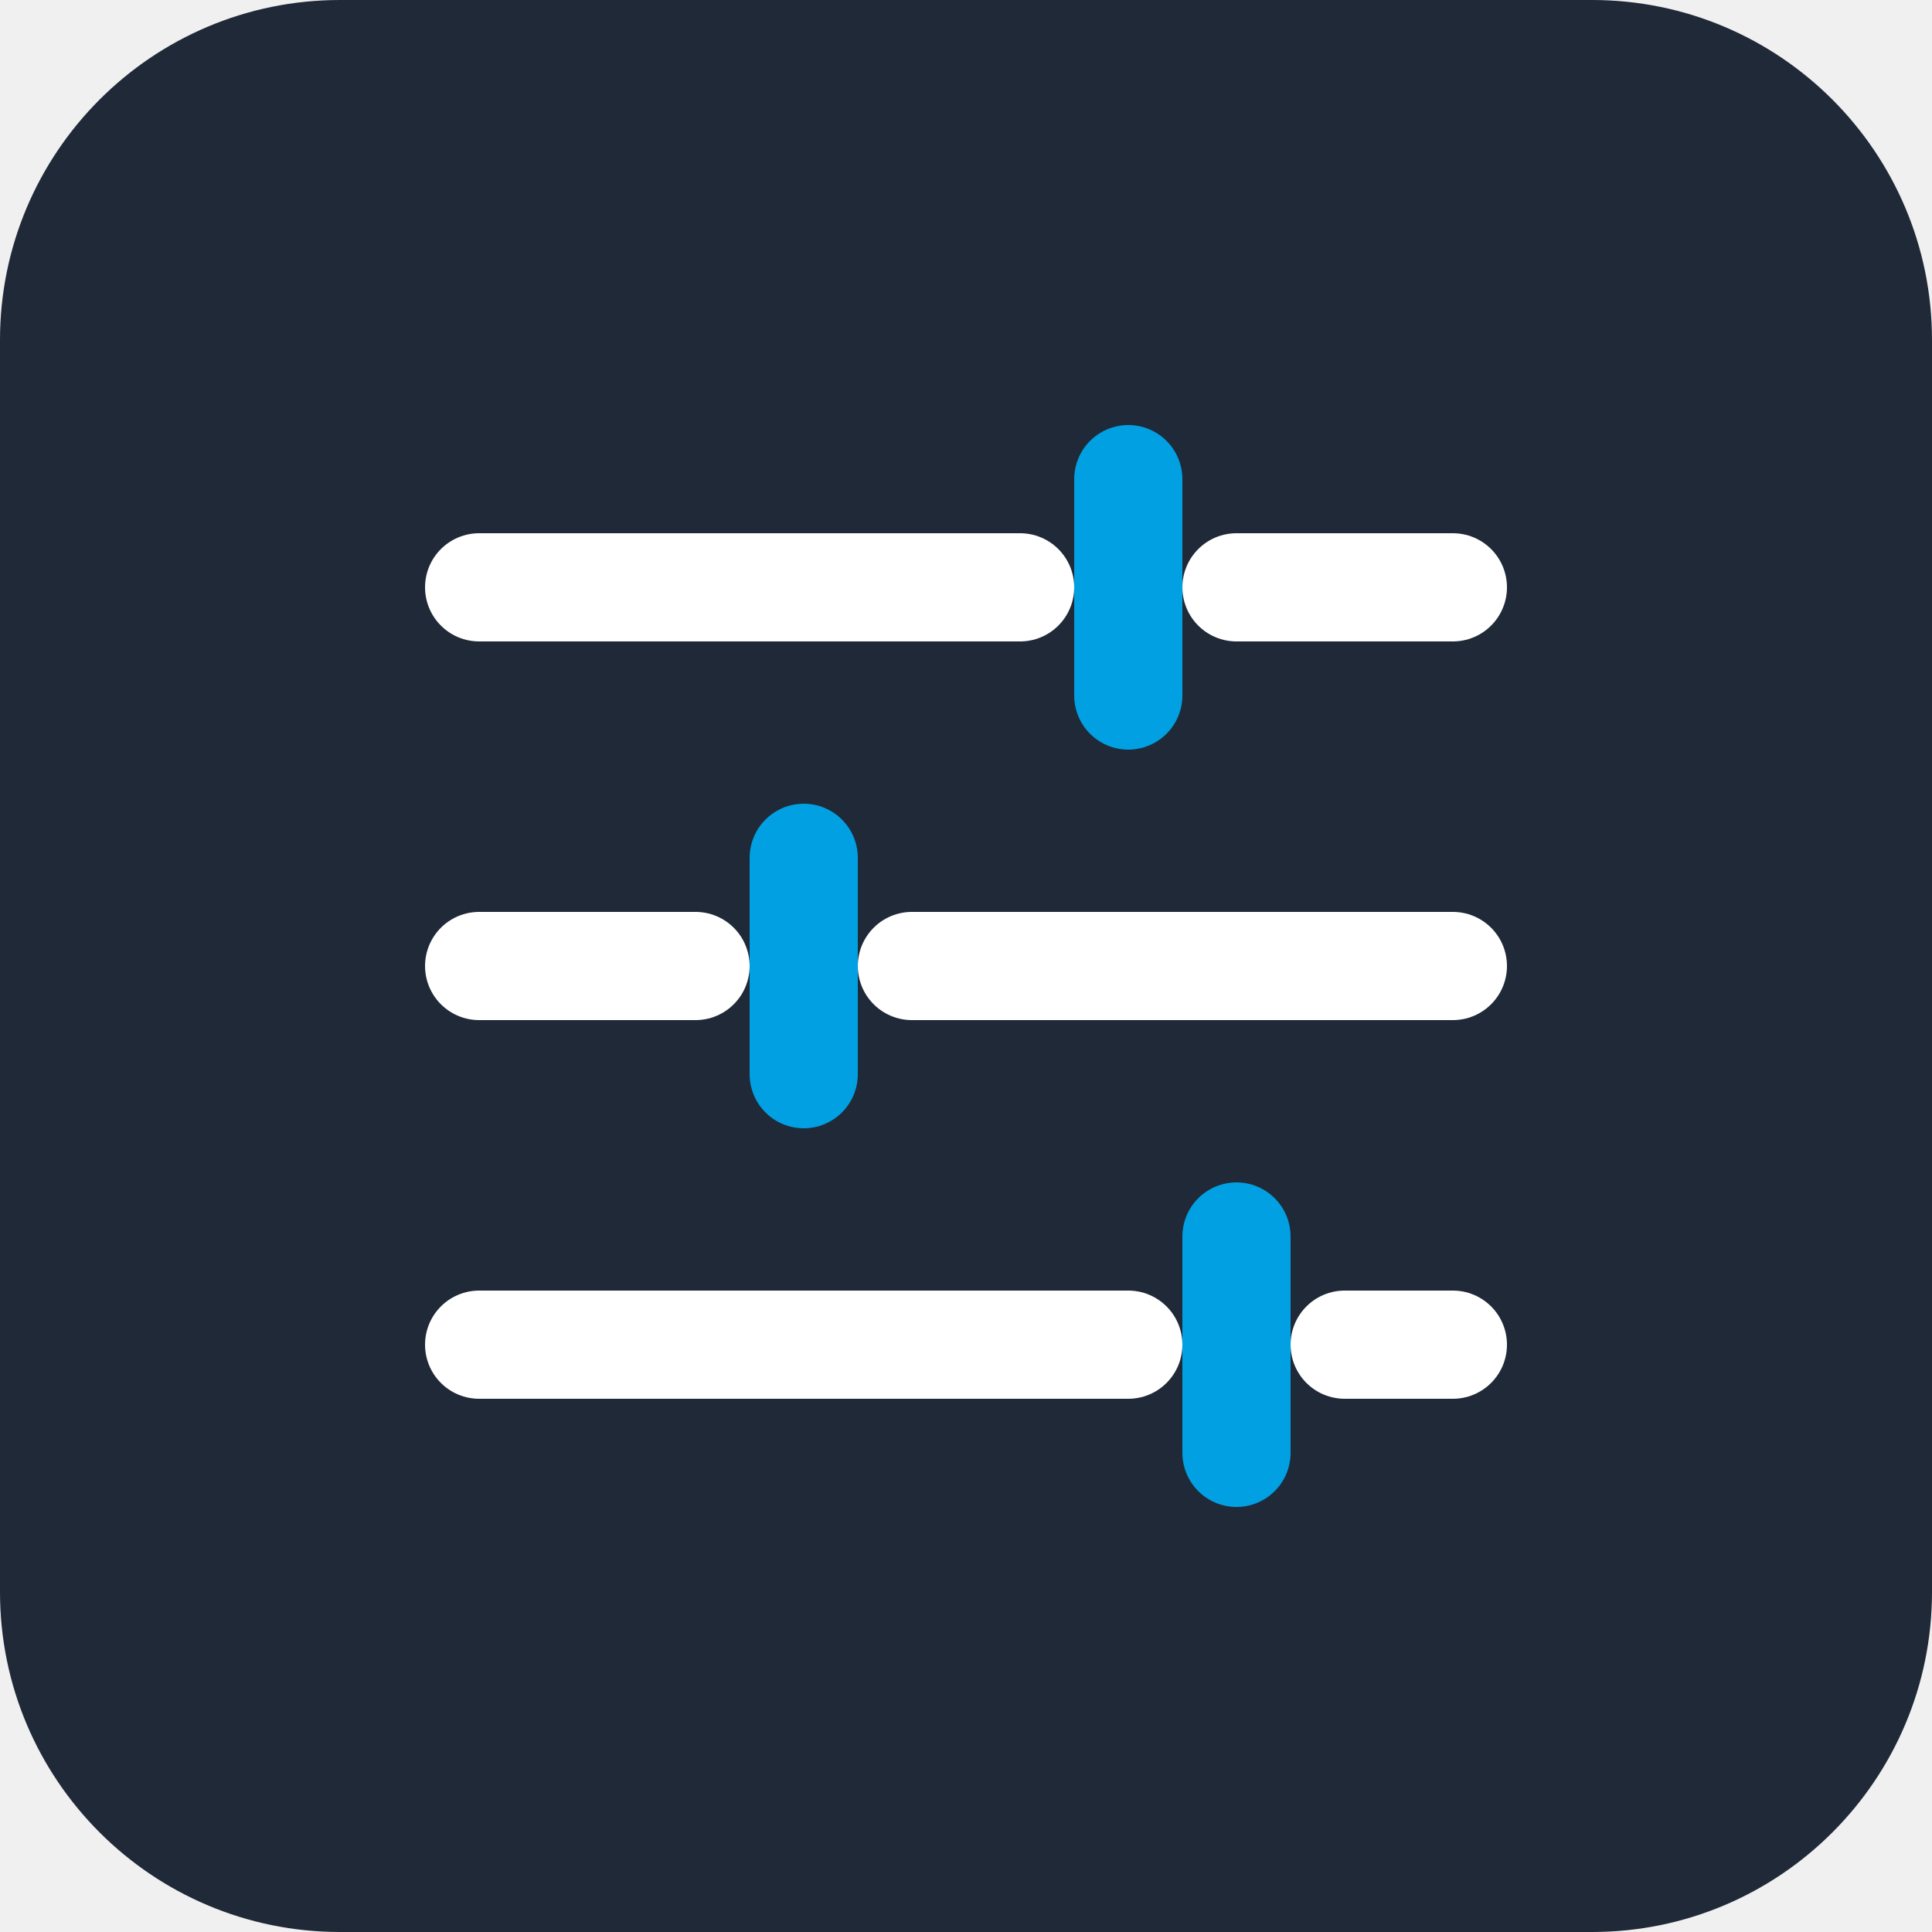
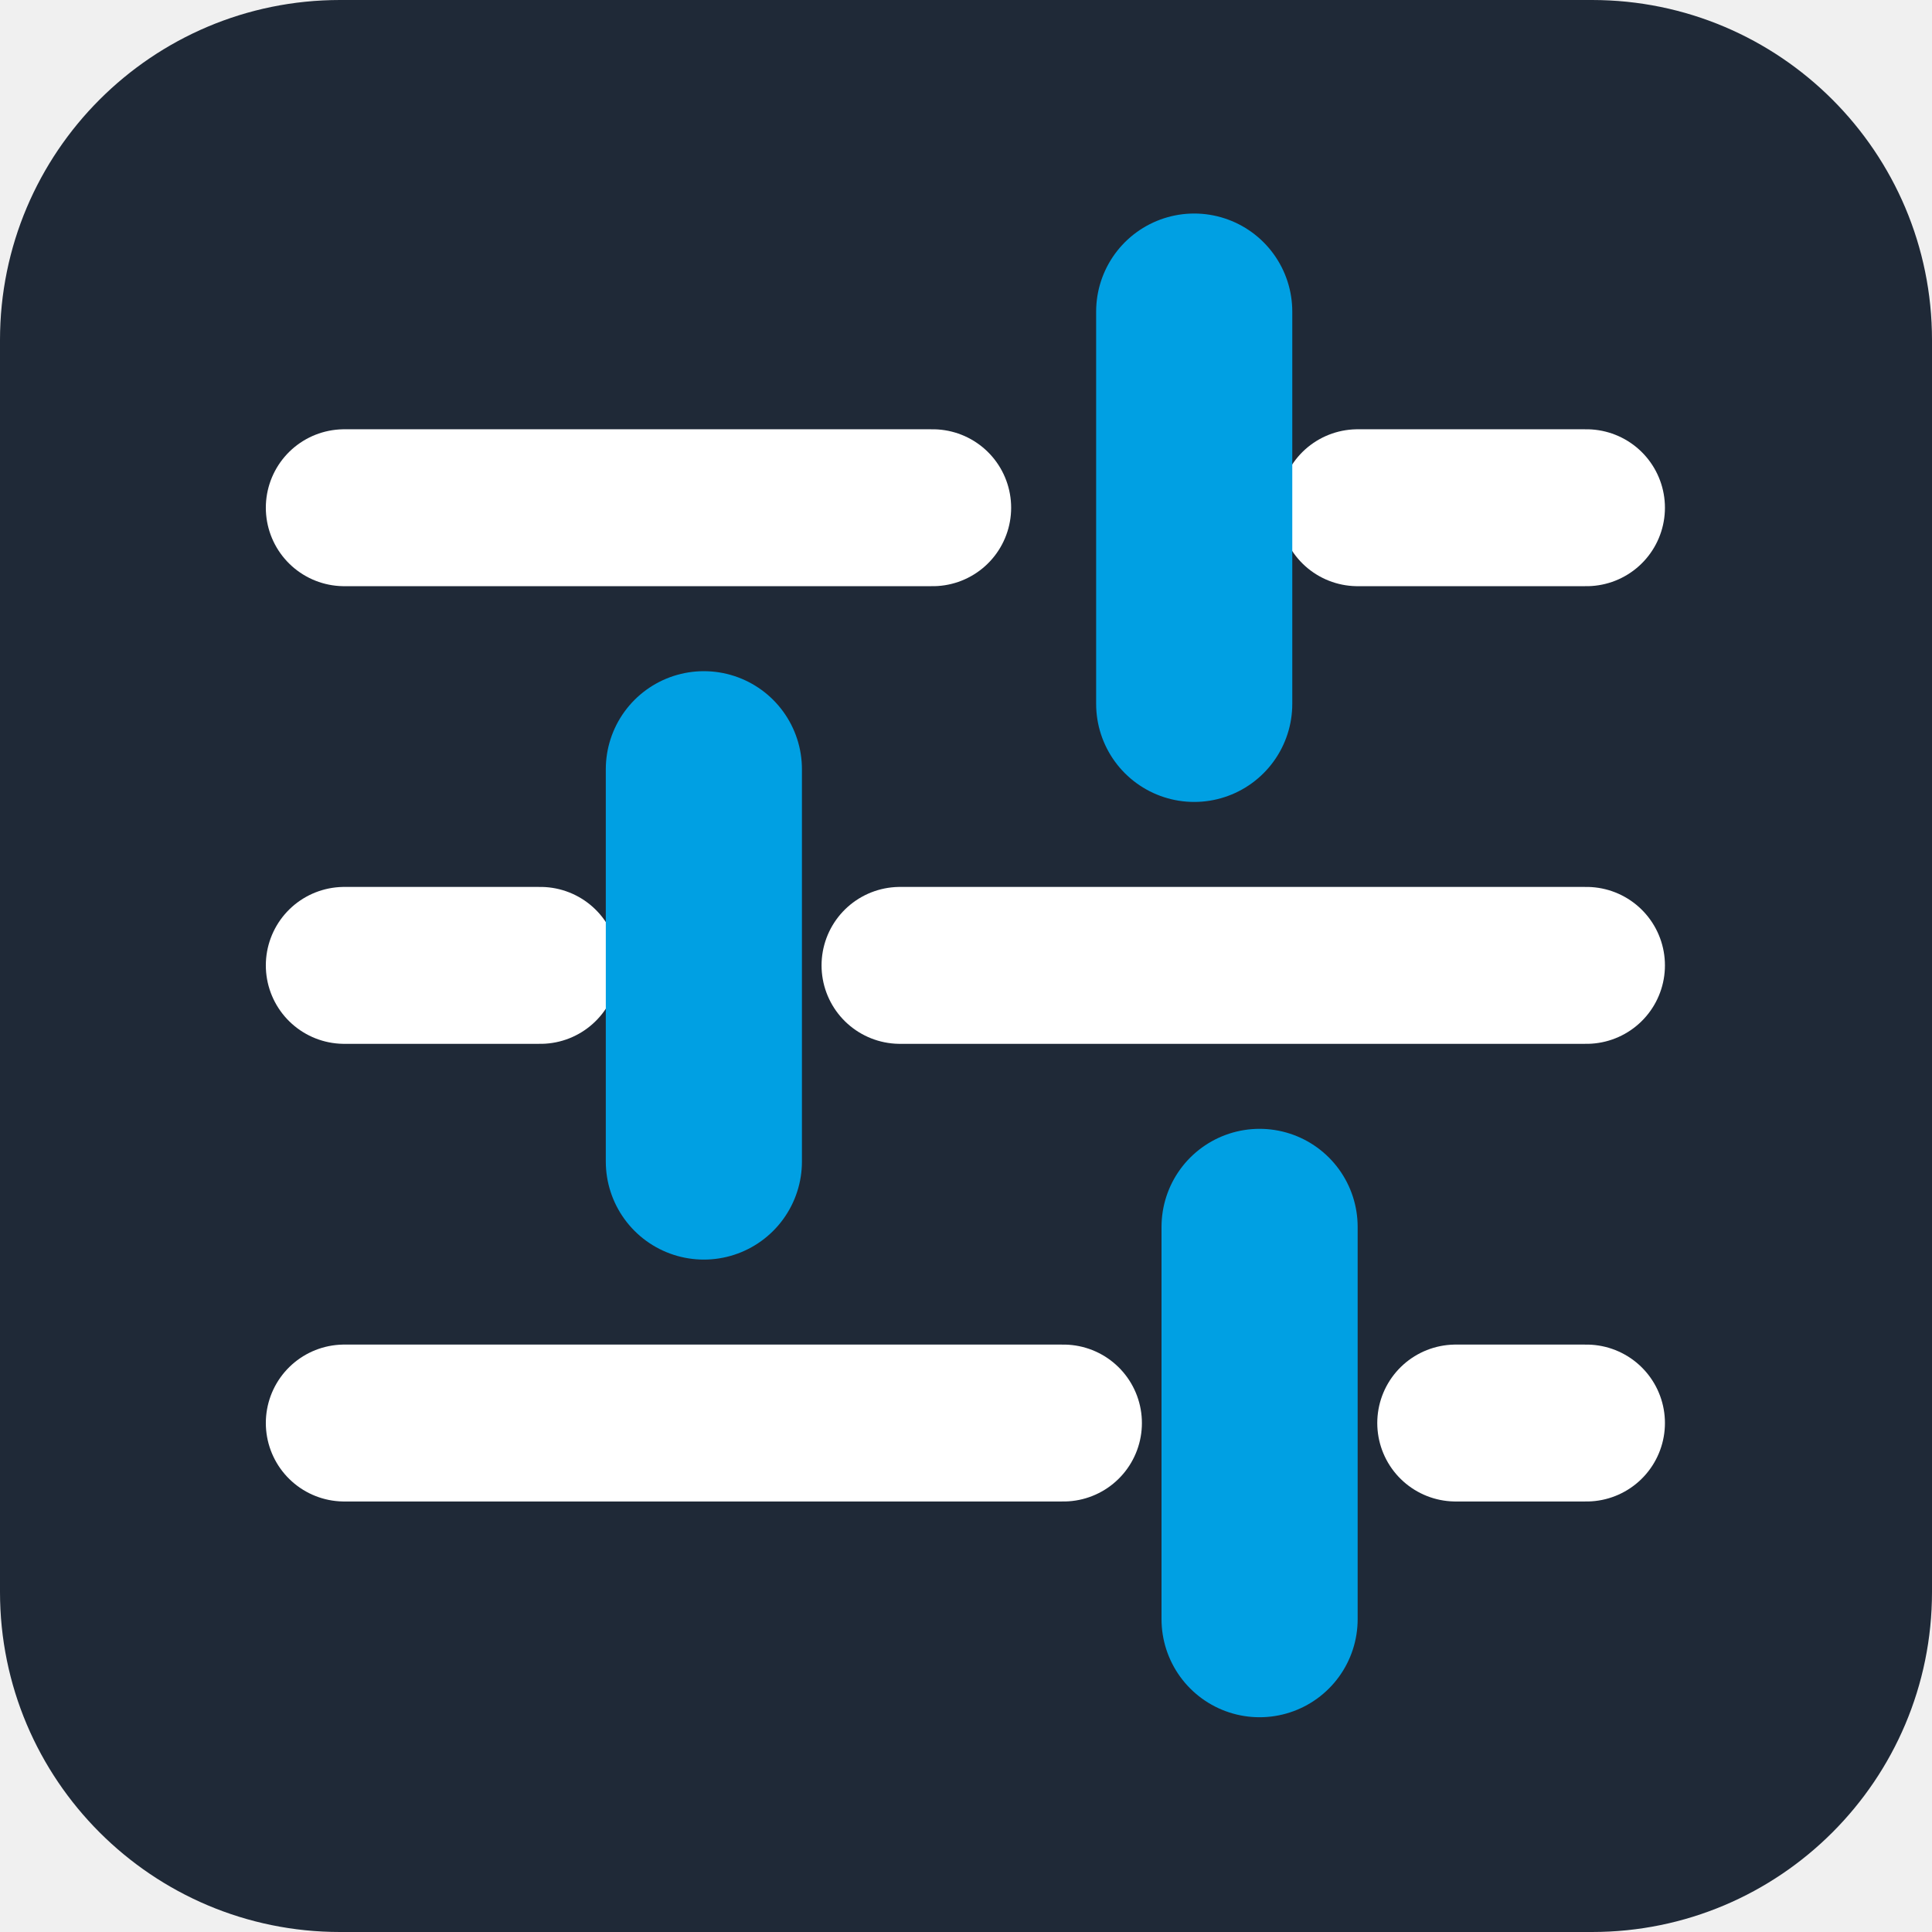
<svg xmlns="http://www.w3.org/2000/svg" viewBox="0 0 125 125" width="125" height="125">
  <rect x="0" y="0" width="125" height="125" rx="22" fill="#1F2937" />
-   <g transform="translate(20.5 20.5) scale(3.5)" fill="none" stroke="#FFFFFF" stroke-width="2" stroke-linecap="round" stroke-linejoin="round">
-     <path d="M3 5h10M17 5h4M3 12h4M11 12h10M3 19h12M19 19h2" />
-     <path d="M15 3v4M9 10v4M17 17v4" stroke="#00A0E3" />
+   <g transform="translate(11.7 11.7) scale(4.23)" fill="none" stroke="#FFFFFF" stroke-width="2.4" stroke-linecap="round" stroke-linejoin="round">
+     <path d="M2.5 5h9M18 5h3.5M2.5 12h3M11 12h10.5M2.5 19h11M19.5 19h2" />
+     <path d="M15.5 2v6M8 9v6M16.5 16v6" stroke="#00A0E3" stroke-width="3" />
  </g>
</svg>
